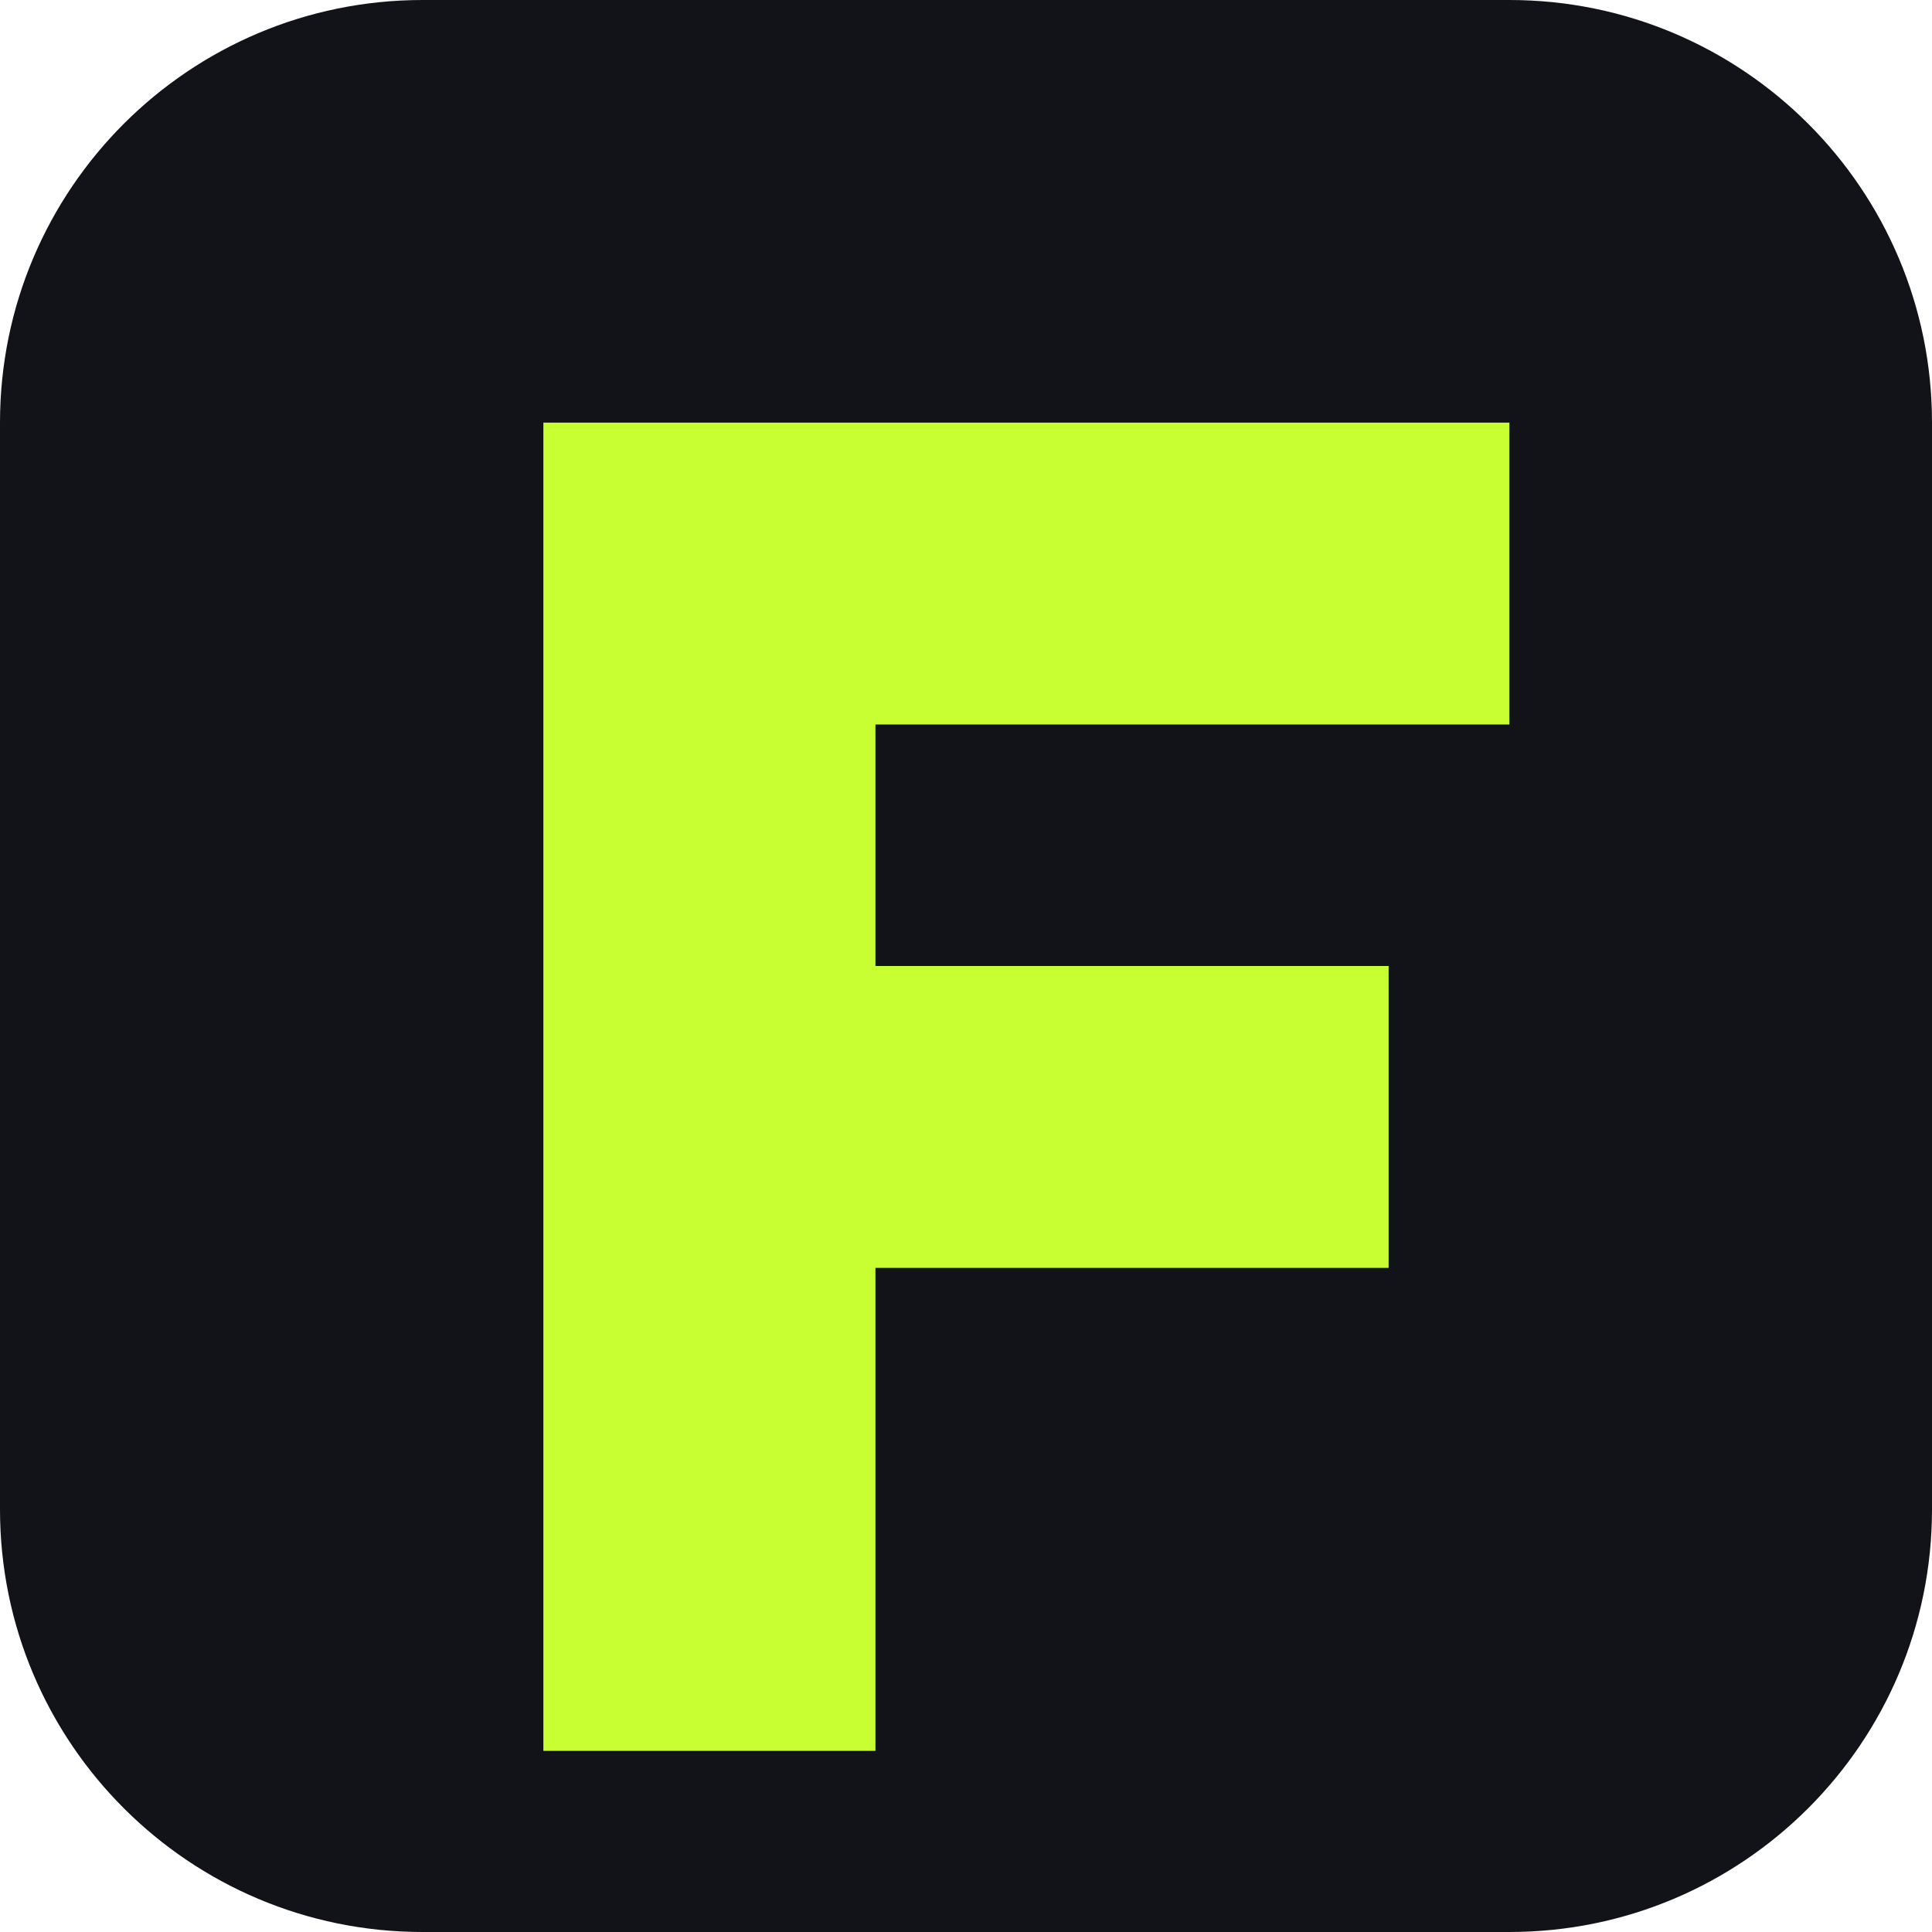
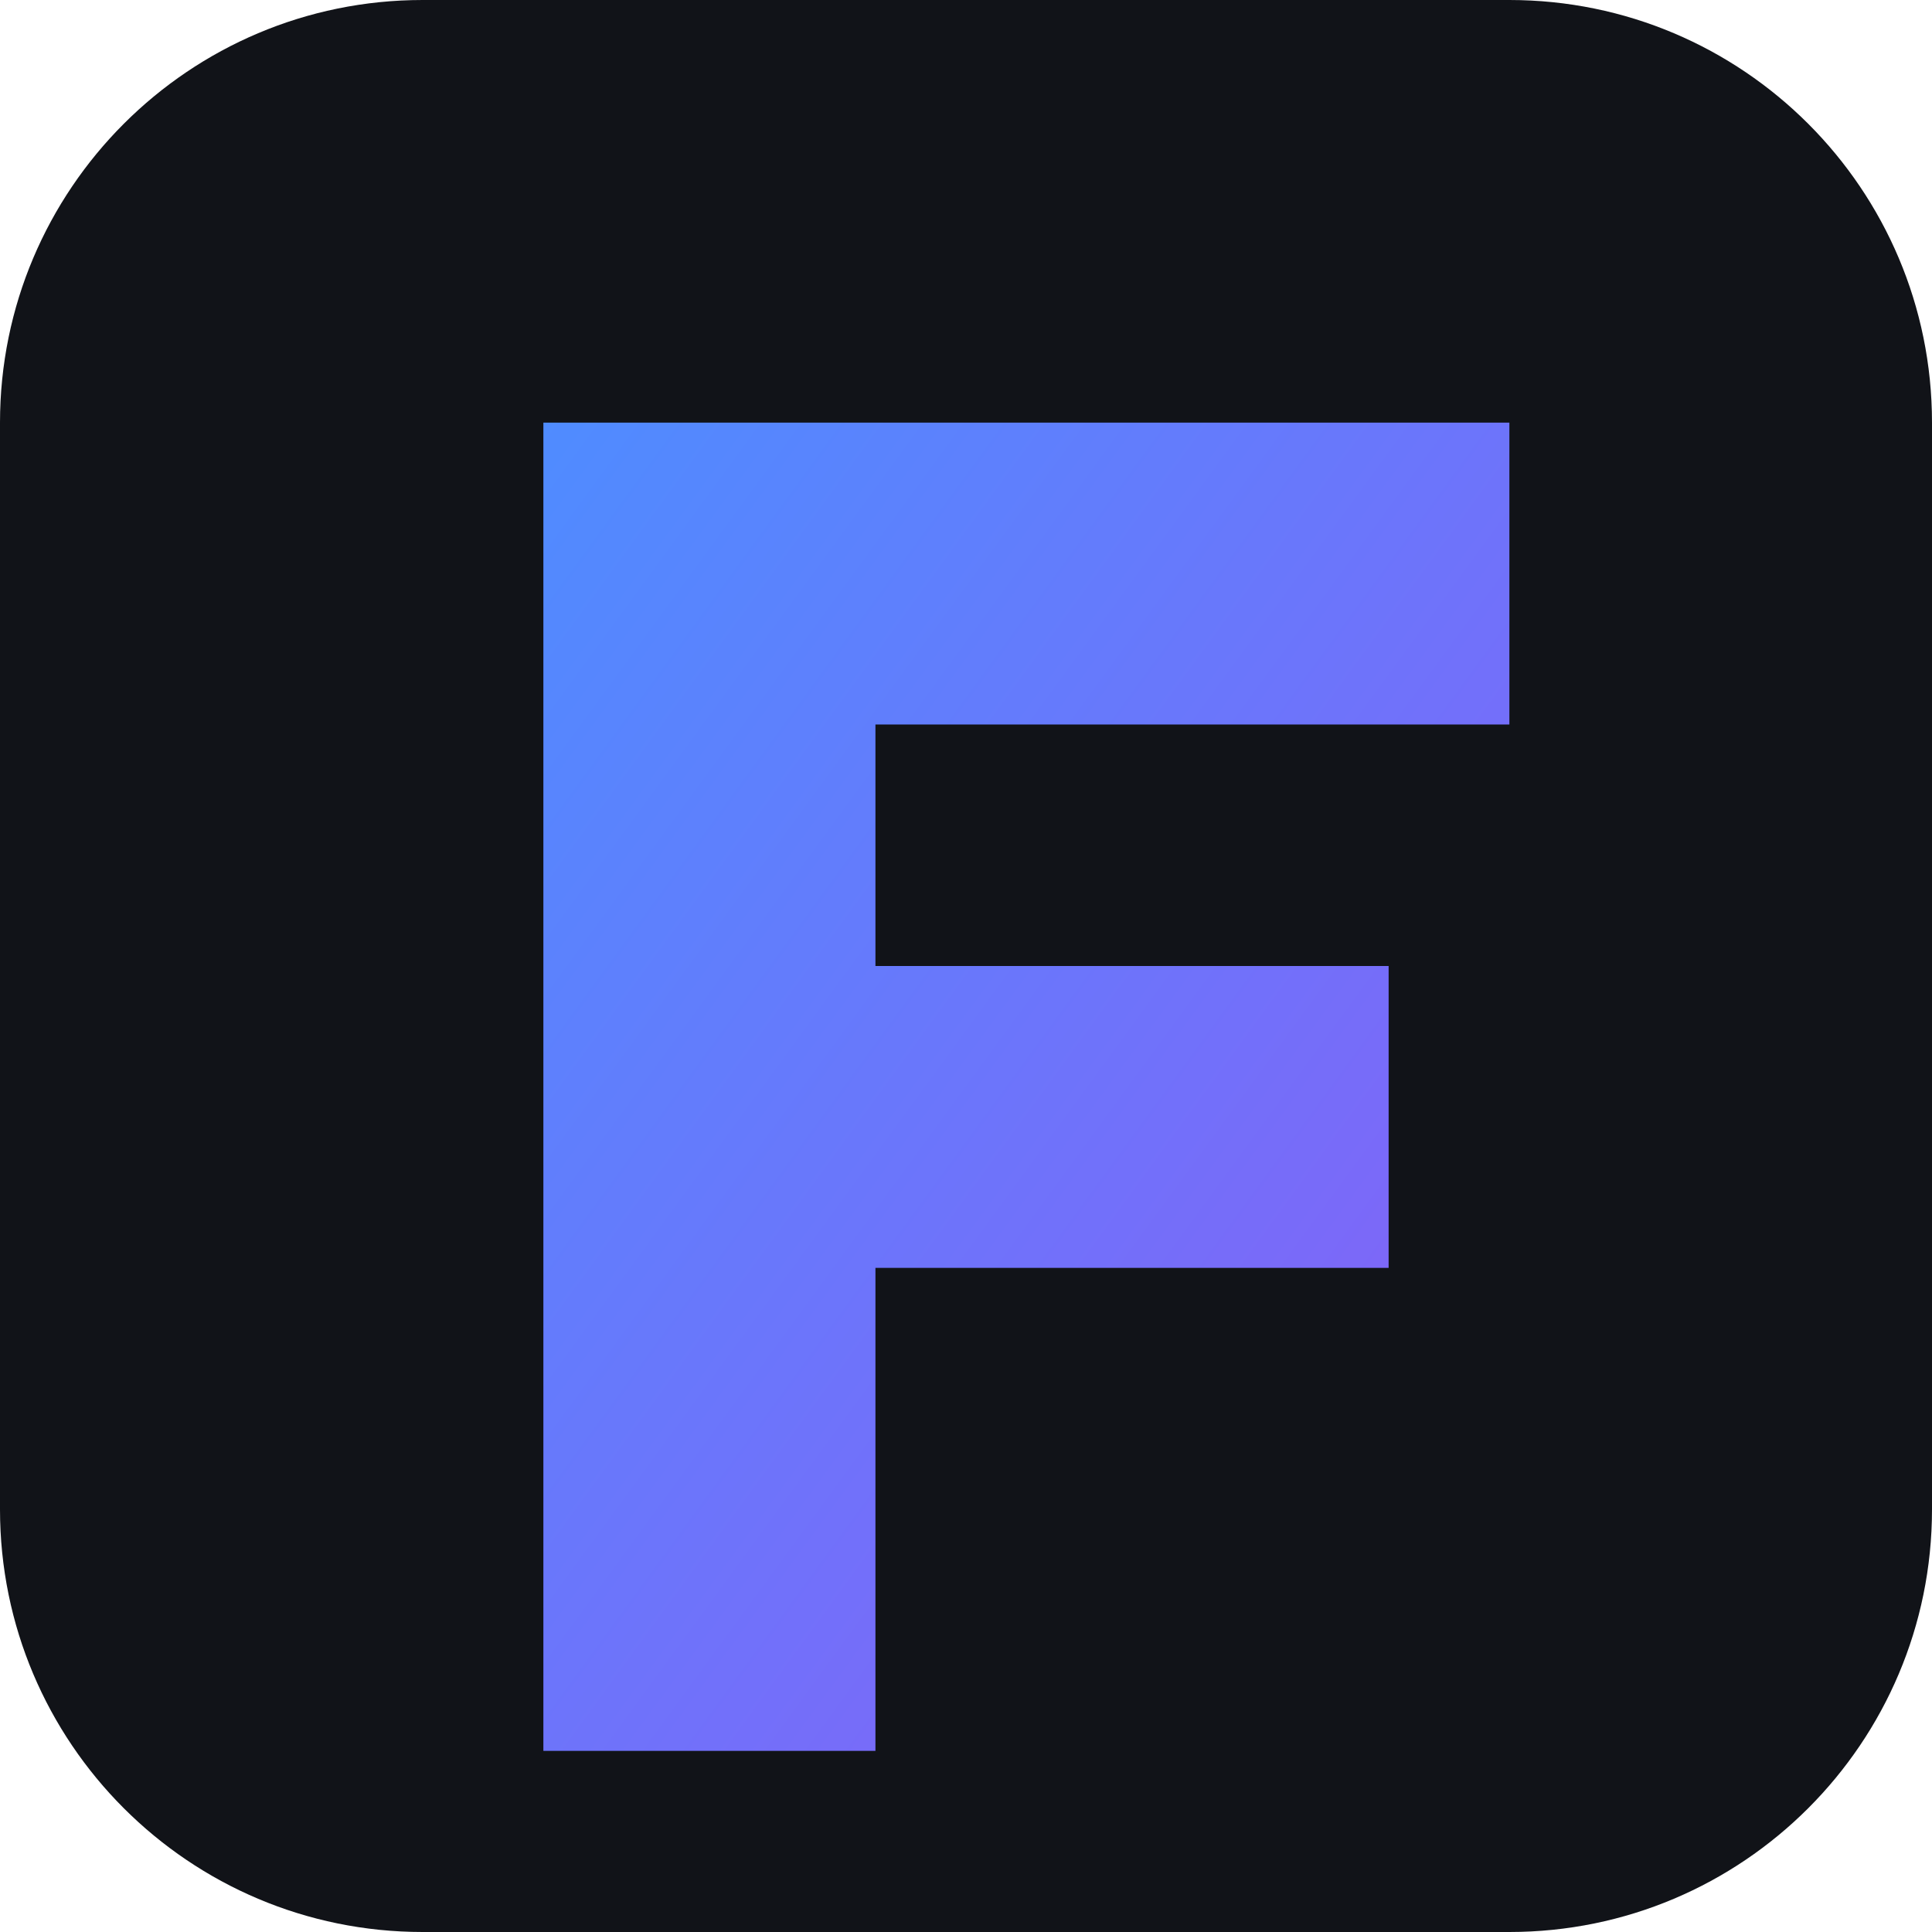
<svg xmlns="http://www.w3.org/2000/svg" viewBox="0 0 64 64" role="img" aria-label="FantaLoL">
+   <defs>
+     <linearGradient id="brand-gradient" x1="0" y1="0" x2="1" y2="1">
+       <stop offset="0" stop-color="#4f8cff" />
+       <stop offset="1" stop-color="#8b5cf6" />
+     </linearGradient>
+   </defs>
  <rect width="64" height="64" rx="14" fill="#111318" />
-   <path d="M18 14h32v10H29v8h17v10H29v16H18z" fill="#c8ff33" />
+   <path d="M18 14h32v10H29v8h17v10H29v16H18z" fill="url(#brand-gradient)" />
</svg>
